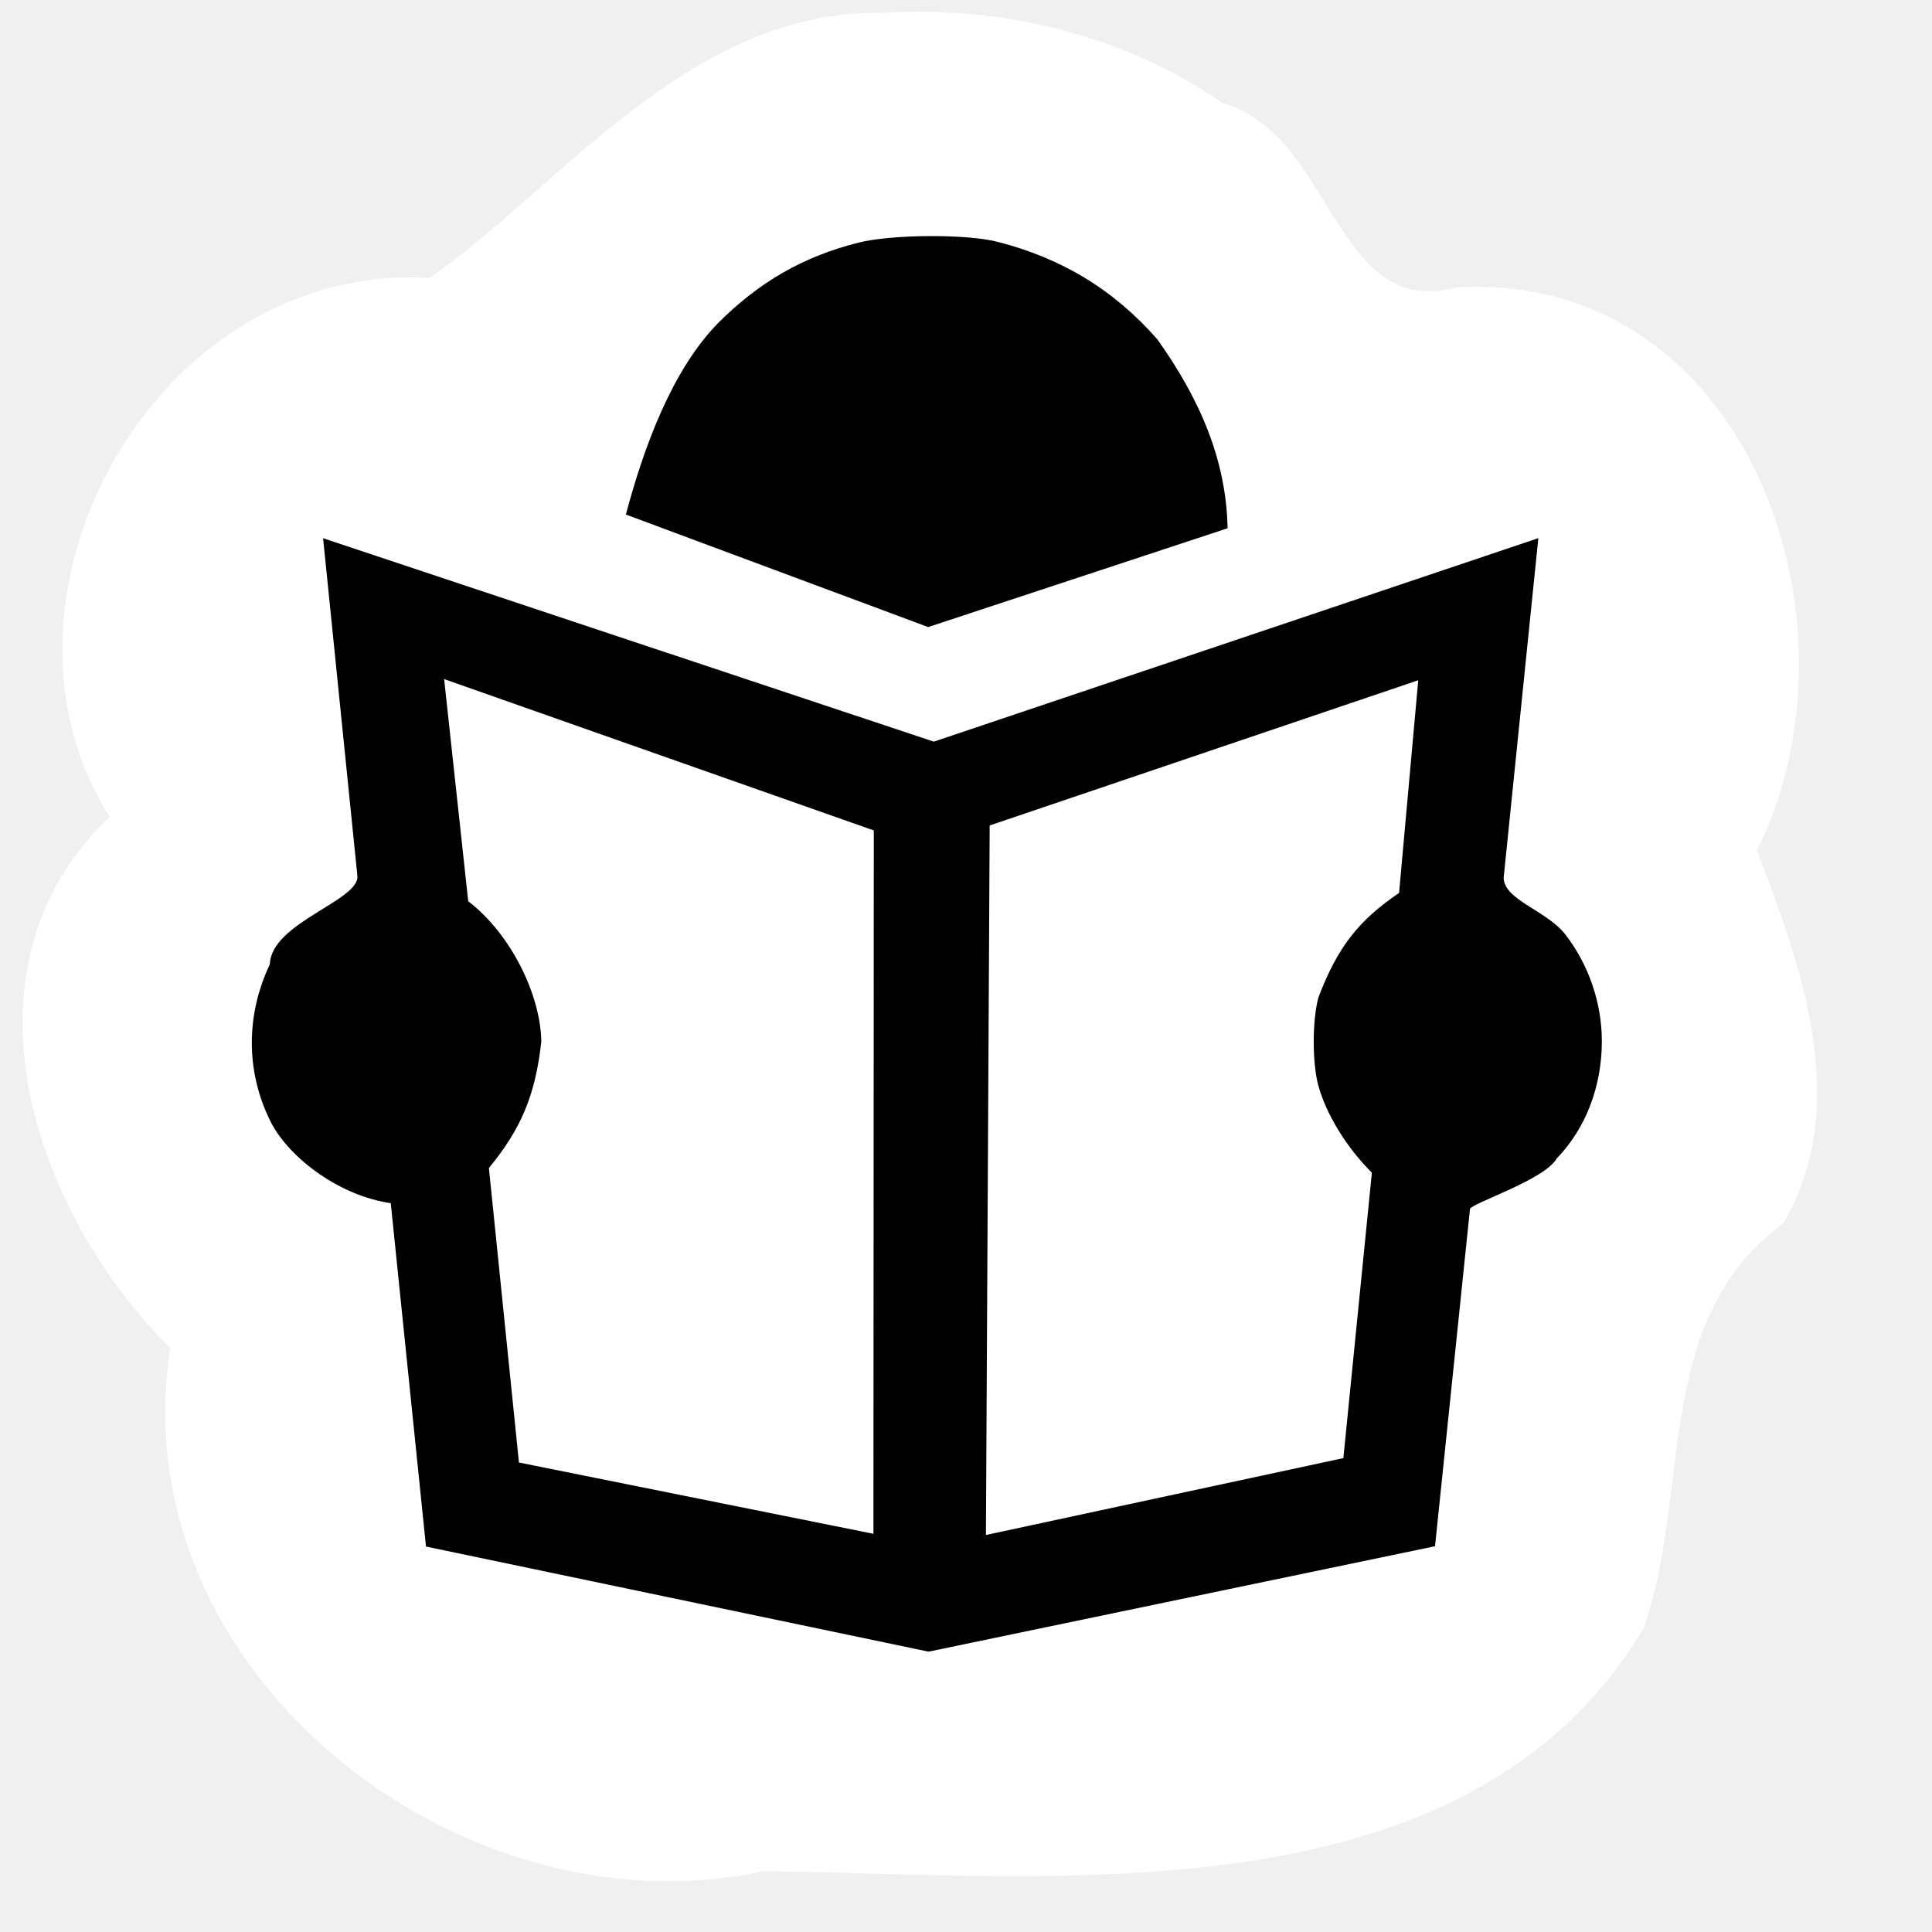
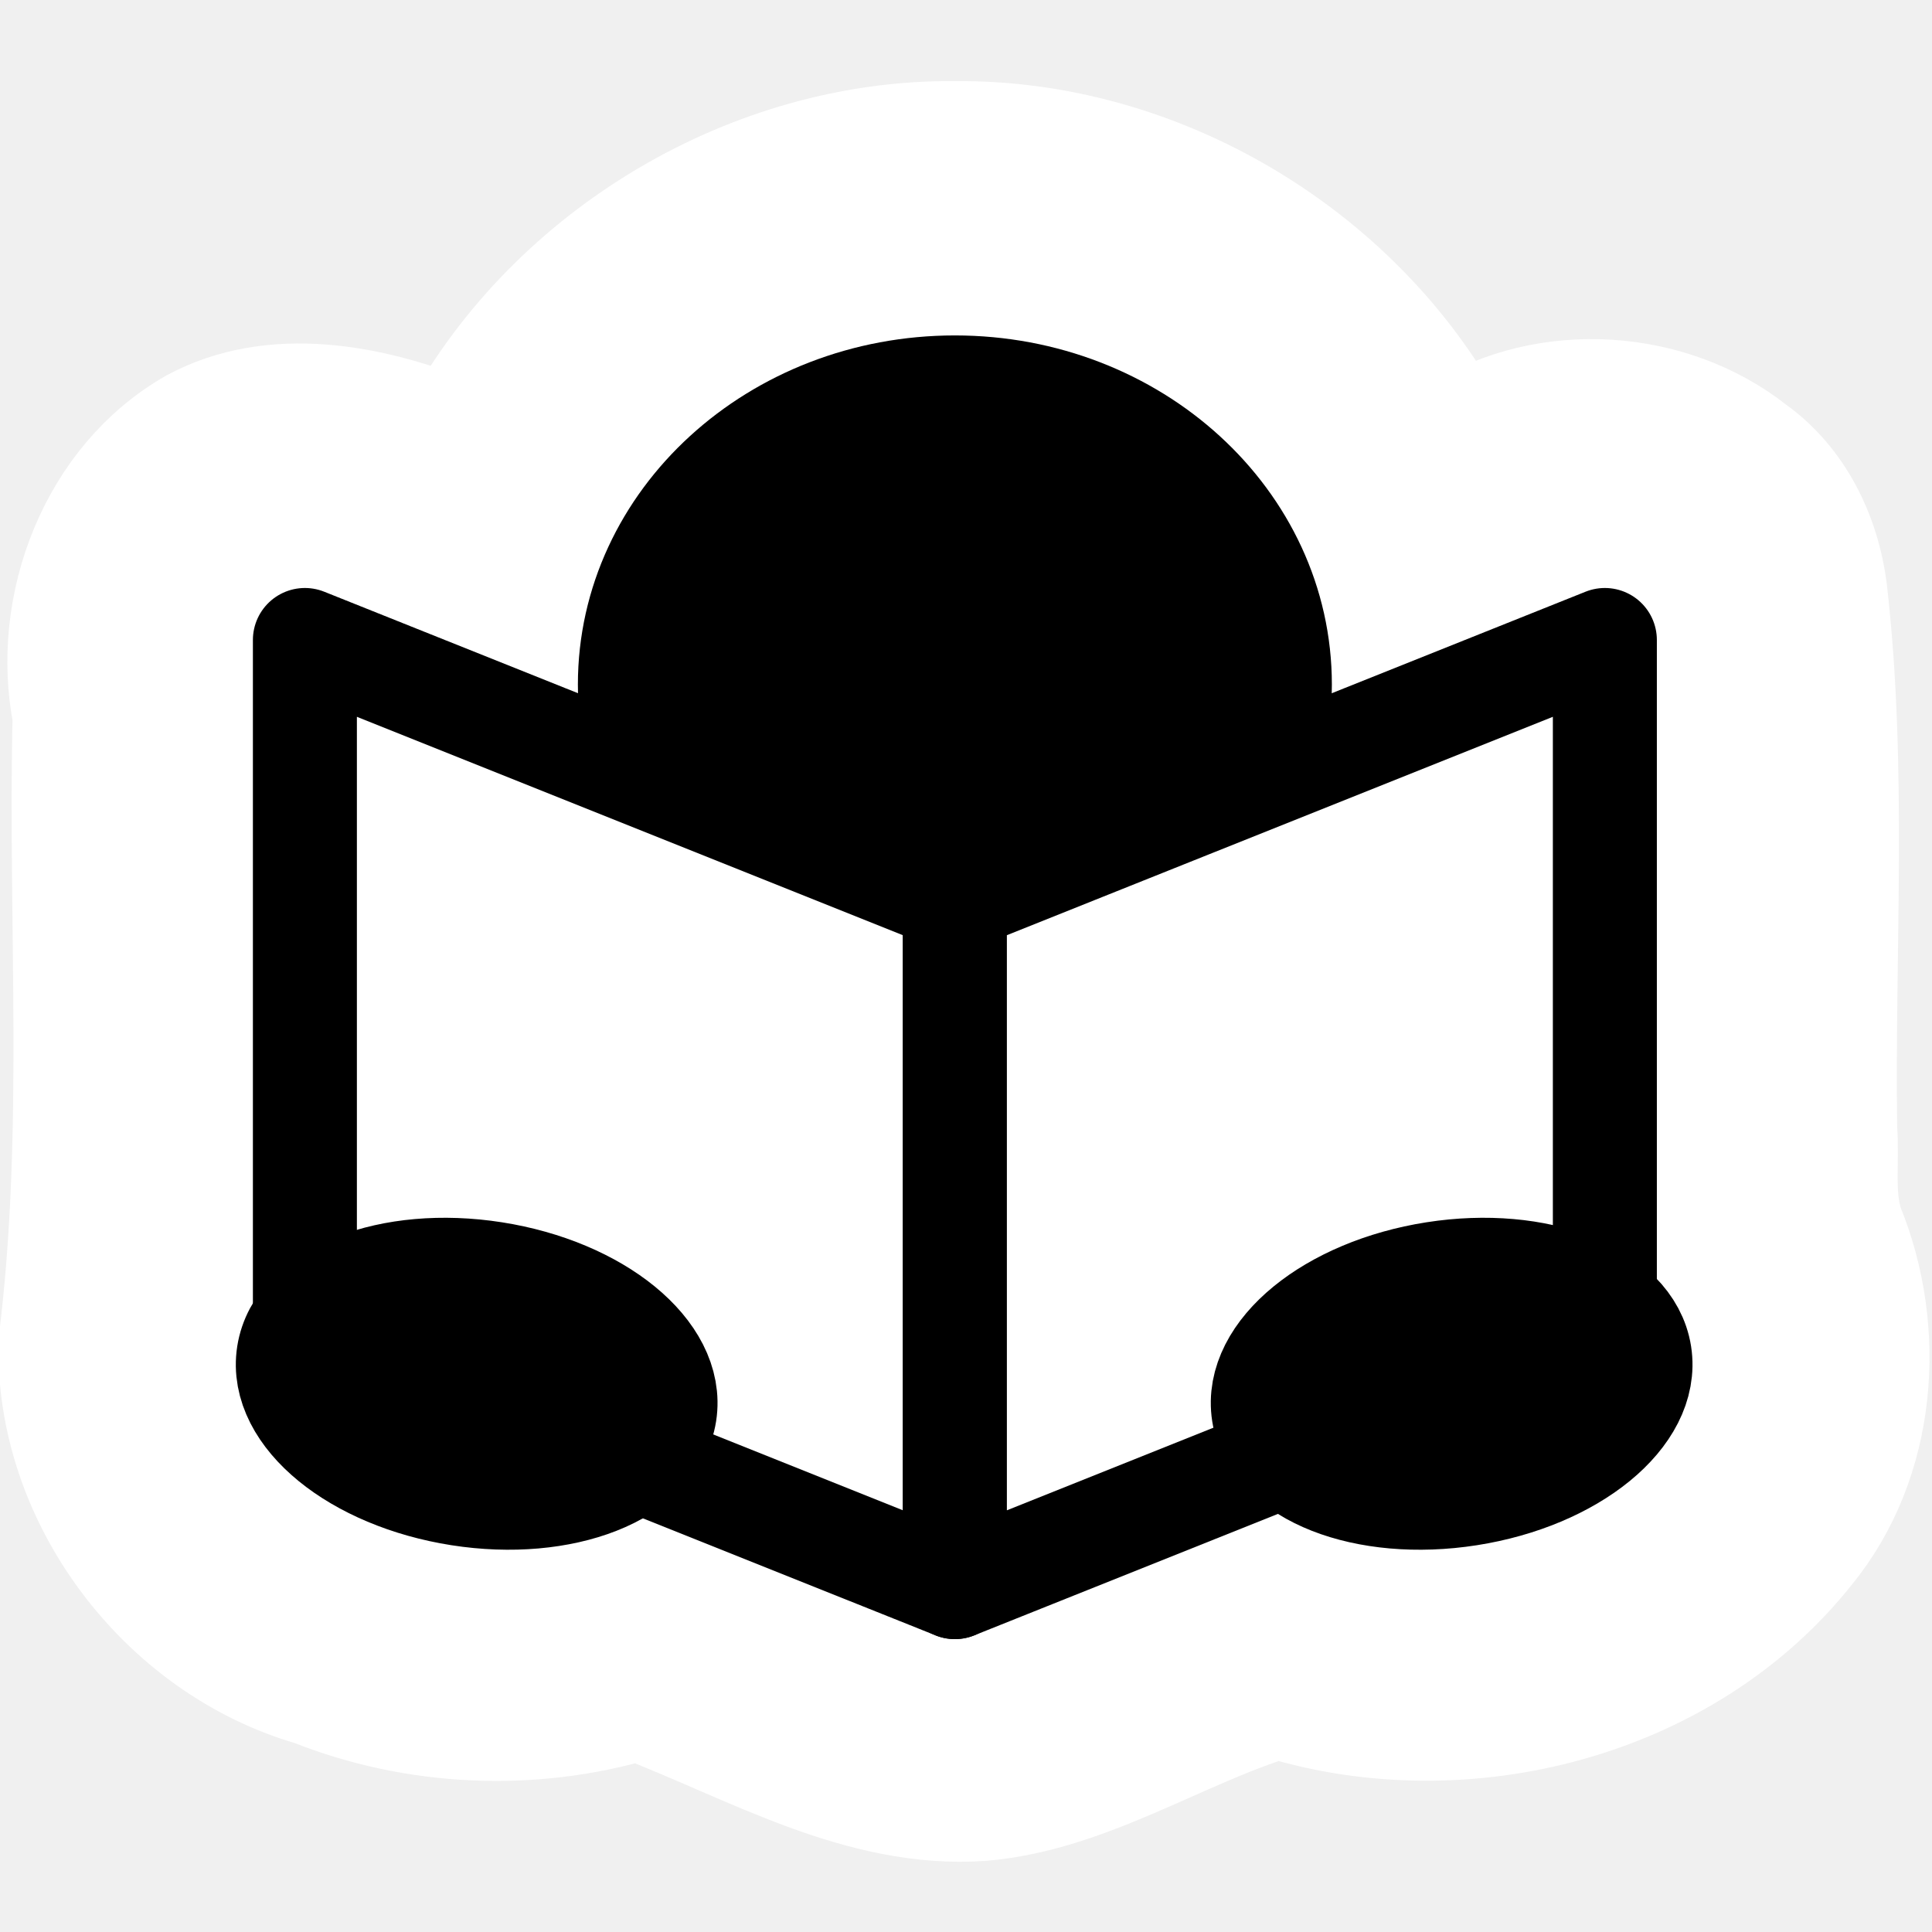
<svg xmlns="http://www.w3.org/2000/svg" version="1.1" id="svg2" viewBox="0 0 48 48" height="48" width="48">
  <defs id="defs4" />
-   <path style="fill:#ffffff;fill-opacity:1" d="M 21.867,0.322 C 17.116,0.255 13.891,4.67 10.668,6.91 3.929,6.476 -0.742,14.784 2.721,20.297 -1.241,24.059 0.836,30.131 4.23,33.492 2.975,41.493 11.378,48.128 18.971,46.488 c 7.31,0.09 17.501,1.277 21.869,-6.043 1.199,-3.46 0.193,-7.609 3.459,-10.049 1.76,-2.949 0.391,-6.564 -0.648,-9.266 C 46.479,15.466 43.413,6.734 36.193,7.139 33.129,7.956 33.159,3.356 30.371,2.557 27.896,0.841 24.852,0.135 21.867,0.322 Z" id="path4137" />
-   <g transform="matrix(0.7822863,0,0,0.7822863,4.669625,-780.9407)" id="layer1">
-     <path style="fill-opacity:1" d="m 7.56,1047.397 -1.119,-10.906 c -1.589,-0.227 -3.174,-1.382 -3.794,-2.544 -0.809,-1.588 -0.825,-3.4 -0.045,-5.045 0.039,-1.317 2.857,-2.022 2.779,-2.807 l -1.089,-10.721 19.396,6.46 19.199,-6.463 -1.101,10.78 c 0.003,0.71 1.338,1.027 1.957,1.803 0.746,0.967 1.161,2.181 1.161,3.395 0,1.441 -0.516,2.779 -1.438,3.728 -0.38,0.674 -2.718,1.425 -2.75,1.6 l -1.11,10.71 -16.085,3.348 z m 14.222,-22.743 -13.646,-4.807 0.765,7.056 c 1.348,1.031 2.297,2.959 2.321,4.454 -0.19,1.738 -0.662,2.796 -1.664,4.019 l 0.954,9.352 11.258,2.264 z m 14.913,19.934 0.905,-9.064 c -0.793,-0.791 -1.443,-1.837 -1.701,-2.769 -0.194,-0.73 -0.194,-2.045 0.001,-2.79 0.612,-1.615 1.286,-2.458 2.564,-3.326 l 0.609,-6.755 -13.611,4.612 -0.119,22.534 z m -19.865,-36.042 c 1.315,-1.317 2.72,-2.122 4.468,-2.561 1.046,-0.263 3.411,-0.279 4.396,-0.029 2.055,0.52 3.709,1.526 5.089,3.096 1.365,1.912 2.194,3.854 2.235,6.005 l -9.509,3.138 -9.601,-3.574 c 0.566,-2.125 1.46,-4.58 2.922,-6.073 z" id="path4155" />
+   <g transform="translate(0,-1004.362)" id="layer1">
+     <path id="path4145" d="m 31.798,1021.37 a 8.074,7.382 0 0 1 -8.074,7.382 8.074,7.382 0 0 1 -8.074,-7.382 8.074,7.382 0 0 1 8.074,-7.382 8.074,7.382 0 0 1 8.074,7.382 z" style="opacity:1;fill:#000000;fill-opacity:1;stroke:#000000;stroke-width:2.584;stroke-linecap:round;stroke-linejoin:round;stroke-miterlimit:4;stroke-dasharray:none;stroke-dashoffset:0;stroke-opacity:1" />
+     <path id="rect4138" d="m 7.575,1020.262 16.149,6.459 0,17.071 -16.149,-6.46 z" style="opacity:1;fill:#ffffff;fill-opacity:1;stroke:#000000;stroke-width:2.584;stroke-linecap:round;stroke-linejoin:round;stroke-miterlimit:4;stroke-dasharray:none;stroke-dashoffset:0;stroke-opacity:1" />
+     <path style="opacity:1;fill:#ffffff;fill-opacity:1;stroke:#000000;stroke-width:2.584;stroke-linecap:round;stroke-linejoin:round;stroke-miterlimit:4;stroke-dasharray:none;stroke-dashoffset:0;stroke-opacity:1" d="m 39.872,1020.262 -16.149,6.459 0,17.071 16.149,-6.46 z" id="path4143" />
+     <path id="path4147" d="m 177.069,1024.413 a 4.729,2.768 0 0 1 -4.729,2.768 4.729,2.768 0 0 1 -4.729,-2.768 4.729,2.768 0 0 1 4.729,-2.768 4.729,2.768 0 0 1 4.729,2.768 z" style="opacity:1;fill:#000000;fill-opacity:1;stroke:#000000;stroke-width:2.584;stroke-linecap:round;stroke-linejoin:round;stroke-miterlimit:4;stroke-dasharray:none;stroke-dashoffset:0;stroke-opacity:1" transform="matrix(0.9879697,0.1546477,-0.1546477,0.9879697,0,0)" />
+     <path id="ellipse4149" d="m 129.736,1031.822 a 4.729,2.768 0 0 1 -4.729,2.768 4.729,2.768 0 0 1 -4.729,-2.768 4.729,2.768 0 0 1 4.729,-2.768 4.729,2.768 0 0 1 4.729,2.768 z" style="opacity:1;fill:#000000;fill-opacity:1;stroke:#000000;stroke-width:2.584;stroke-linecap:round;stroke-linejoin:round;stroke-miterlimit:4;stroke-dasharray:none;stroke-dashoffset:0;stroke-opacity:1" transform="matrix(-0.9879697,0.1546477,0.1546477,0.9879697,0,0)" />
+     <path id="ellipse4170" d="m 23.714,1007.669 c -5.071,-0.042 -10.019,2.914 -12.451,7.354 -2.034,-0.809 -4.481,-1.292 -6.507,-0.2 -2.495,1.422 -3.698,4.563 -3.151,7.328 -0.121,5.18 0.293,10.386 -0.349,15.538 -0.11,3.931 2.729,7.672 6.487,8.756 2.56,1.018 5.462,1.149 8.104,0.367 2.762,1.052 5.498,2.712 8.566,2.493 2.625,-0.231 4.867,-1.78 7.332,-2.542 4.643,1.433 10.192,0.024 13.255,-3.838 1.836,-2.242 2.083,-5.491 1.005,-8.123 -0.249,-0.754 -0.099,-1.595 -0.162,-2.389 -0.063,-4.465 0.261,-8.952 -0.25,-13.4 -0.178,-1.385 -0.831,-2.732 -1.985,-3.558 -2.073,-1.641 -5.18,-1.847 -7.429,-0.442 -2.423,-4.451 -7.391,-7.399 -12.464,-7.343 z" style="opacity:1;fill:#ffffff;fill-opacity:1;stroke:#ffffff;stroke-width:2.584;stroke-linecap:round;stroke-linejoin:round;stroke-miterlimit:4;stroke-dasharray:none;stroke-dashoffset:0;stroke-opacity:1" />
+     <g transform="matrix(0.08074299,0,0,0.08074299,-1.883441,986.7363)" id="g4161">
+       <path id="ellipse4151" d="m 417.143,428.934 a 100,91.429 0 0 1 -100,91.429 100,91.429 0 0 1 -100,-91.429 100,91.429 0 0 1 100,-91.429 100,91.429 0 0 1 100,91.429 z" style="opacity:1;fill:#000000;fill-opacity:1;stroke:#000000;stroke-width:32;stroke-linecap:round;stroke-linejoin:round;stroke-miterlimit:4;stroke-dasharray:none;stroke-dashoffset:0;stroke-opacity:1" />
+       <path id="path4153" d="m 117.143,415.219 200,80 0,211.429 -200,-80 z" style="opacity:1;fill:#ffffff;fill-opacity:1;stroke:#000000;stroke-width:32;stroke-linecap:round;stroke-linejoin:round;stroke-miterlimit:4;stroke-dasharray:none;stroke-dashoffset:0;stroke-opacity:1" />
+       <path style="opacity:1;fill:#ffffff;fill-opacity:1;stroke:#000000;stroke-width:32;stroke-linecap:round;stroke-linejoin:round;stroke-miterlimit:4;stroke-dasharray:none;stroke-dashoffset:0;stroke-opacity:1" d="m 517.143,415.219 -200,80 0,211.429 200,-80 z" id="path4155" />
+       <path id="ellipse4157" d="m 326.131,610.038 a 58.571,34.286 0 0 1 -58.571,34.286 58.571,34.286 0 0 1 -58.571,-34.286 58.571,34.286 0 0 1 58.571,-34.286 58.571,34.286 0 0 1 58.571,34.286 z" style="opacity:1;fill:#000000;fill-opacity:1;stroke:#000000;stroke-width:32;stroke-linecap:round;stroke-linejoin:round;stroke-miterlimit:4;stroke-dasharray:none;stroke-dashoffset:0;stroke-opacity:1" transform="matrix(0.9879697,0.1546477,-0.1546477,0.9879697,0,0)" />
+       <path id="ellipse4159" d="m -306.169,709.013 a 58.571,34.286 0 0 1 -58.571,34.286 58.571,34.286 0 0 1 -58.571,-34.286 58.571,34.286 0 0 1 58.571,-34.286 58.571,34.286 0 0 1 58.571,34.286 z" style="opacity:1;fill:#000000;fill-opacity:1;stroke:#000000;stroke-width:32;stroke-linecap:round;stroke-linejoin:round;stroke-miterlimit:4;stroke-dasharray:none;stroke-dashoffset:0;stroke-opacity:1" transform="matrix(-0.9879697,0.1546477,0.1546477,0.9879697,0,0)" />
+     </g>
  </g>
</svg>
